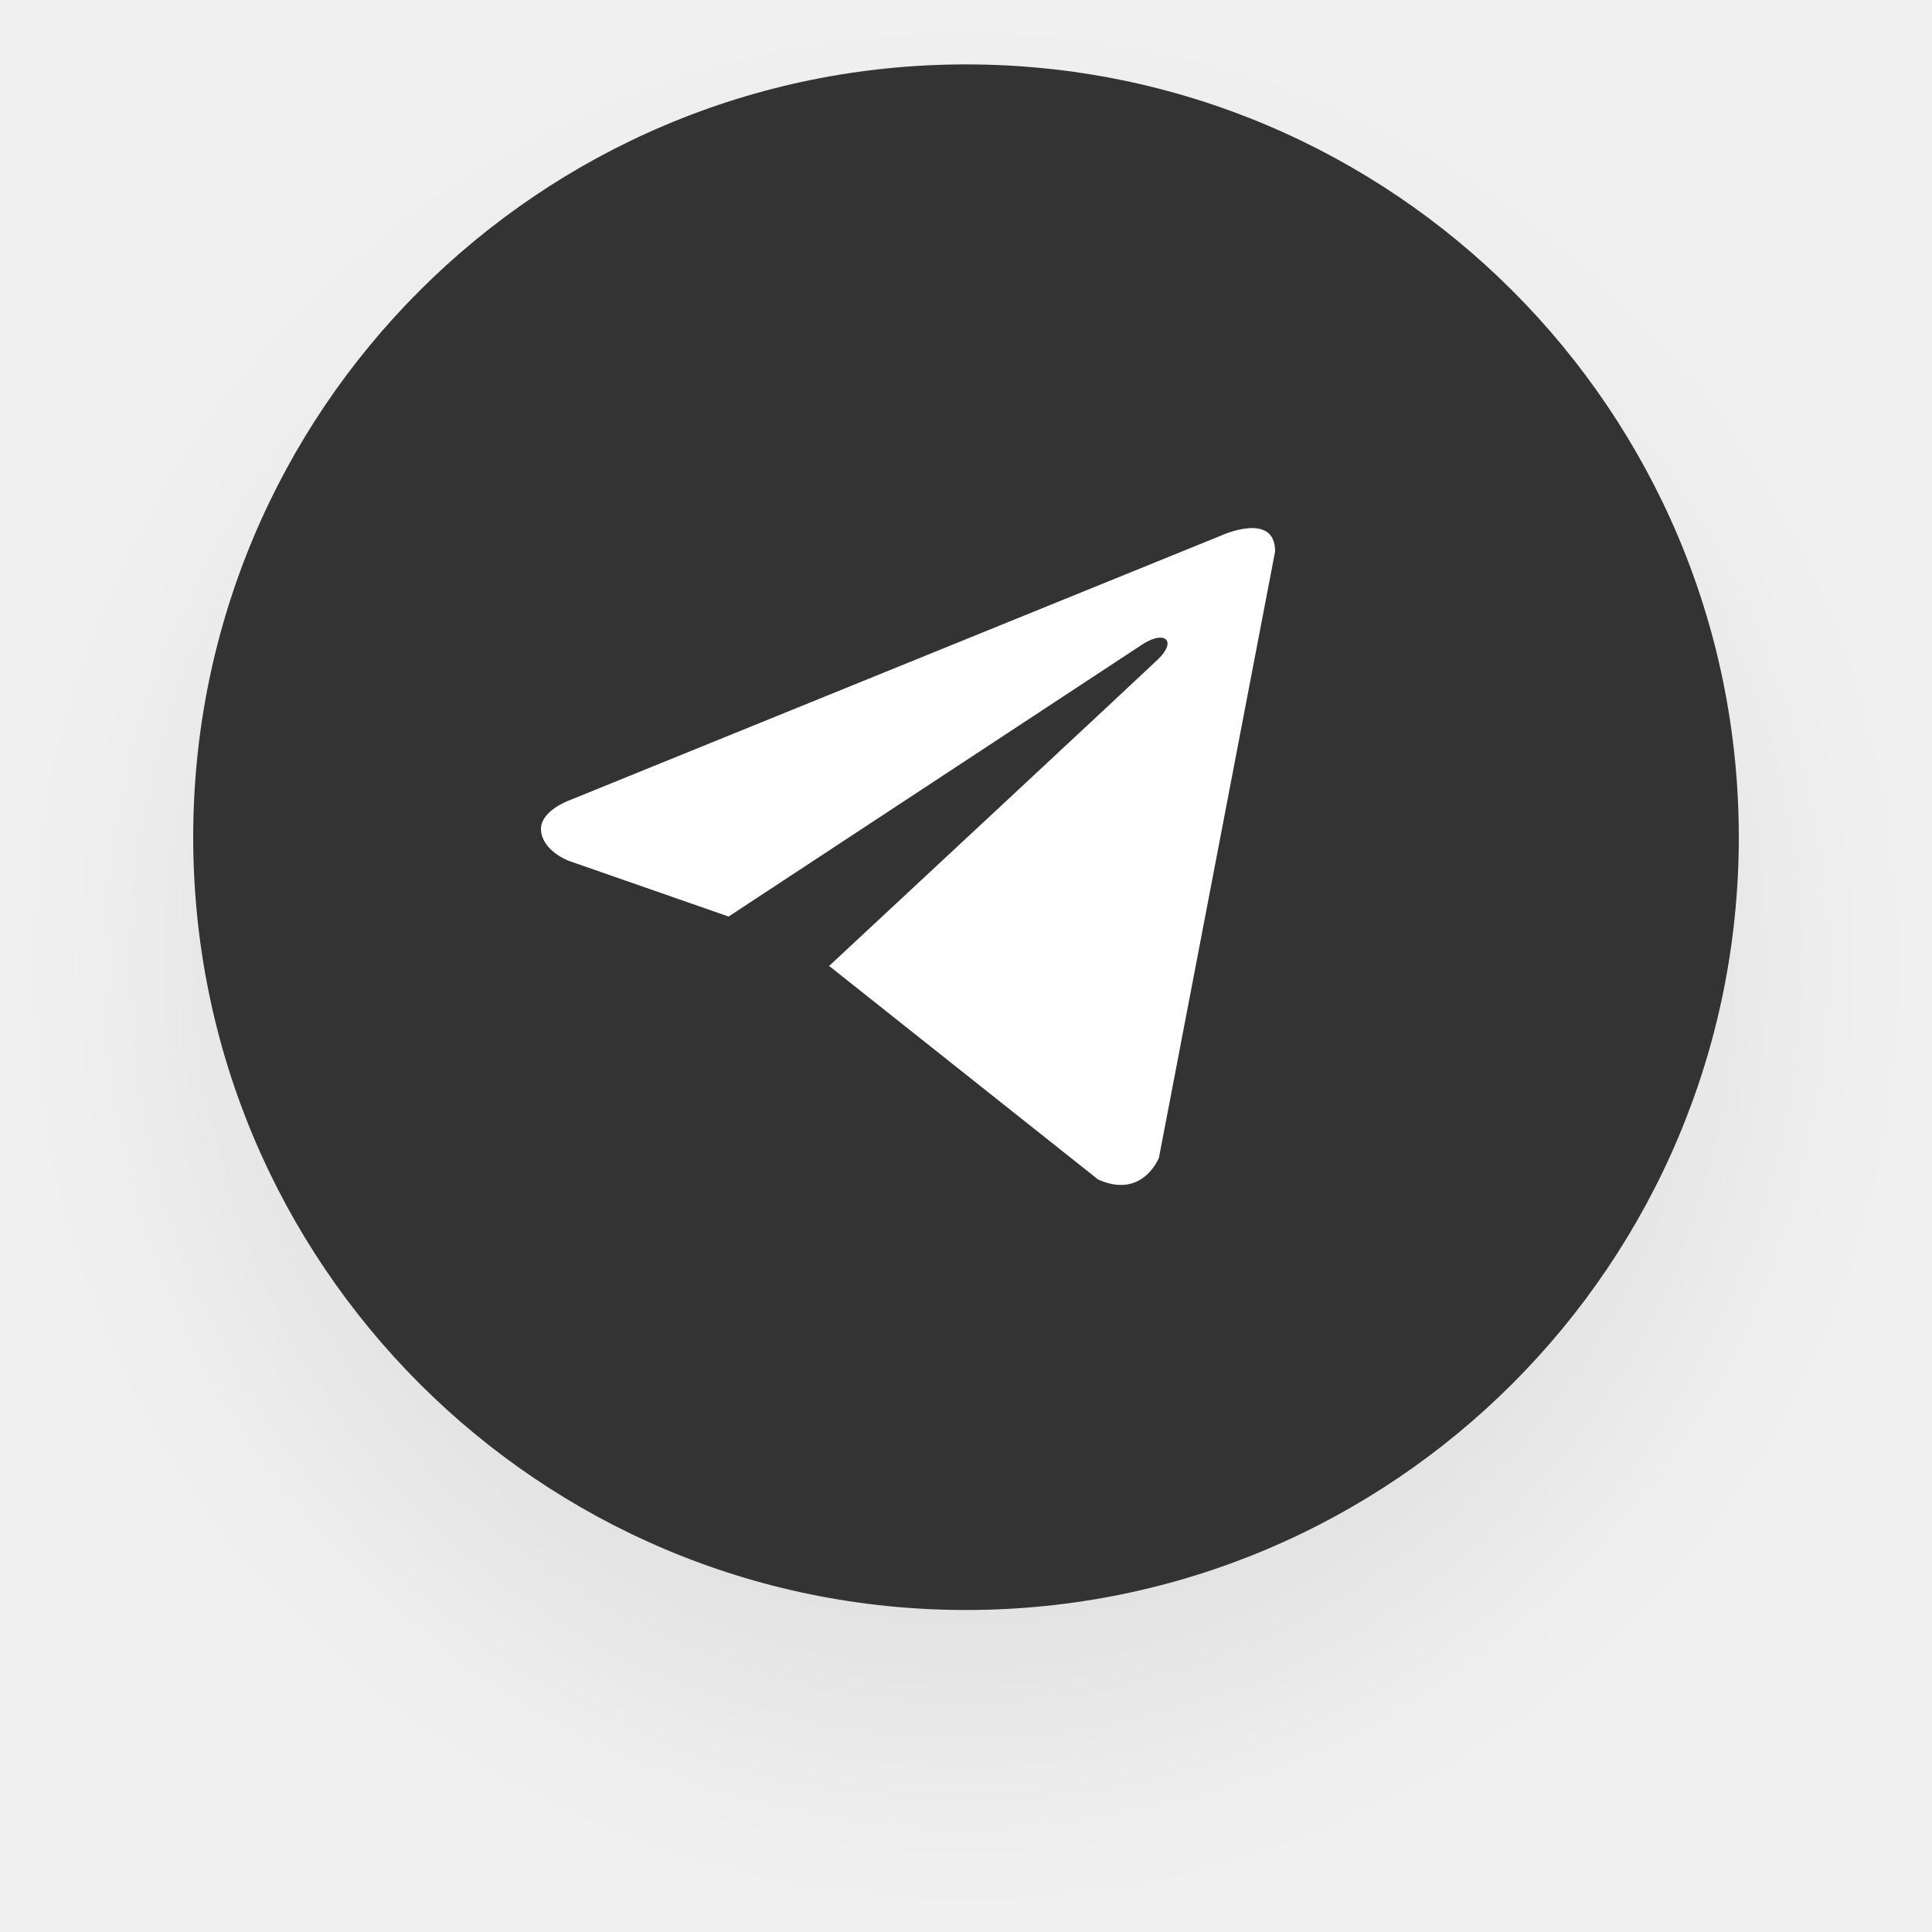
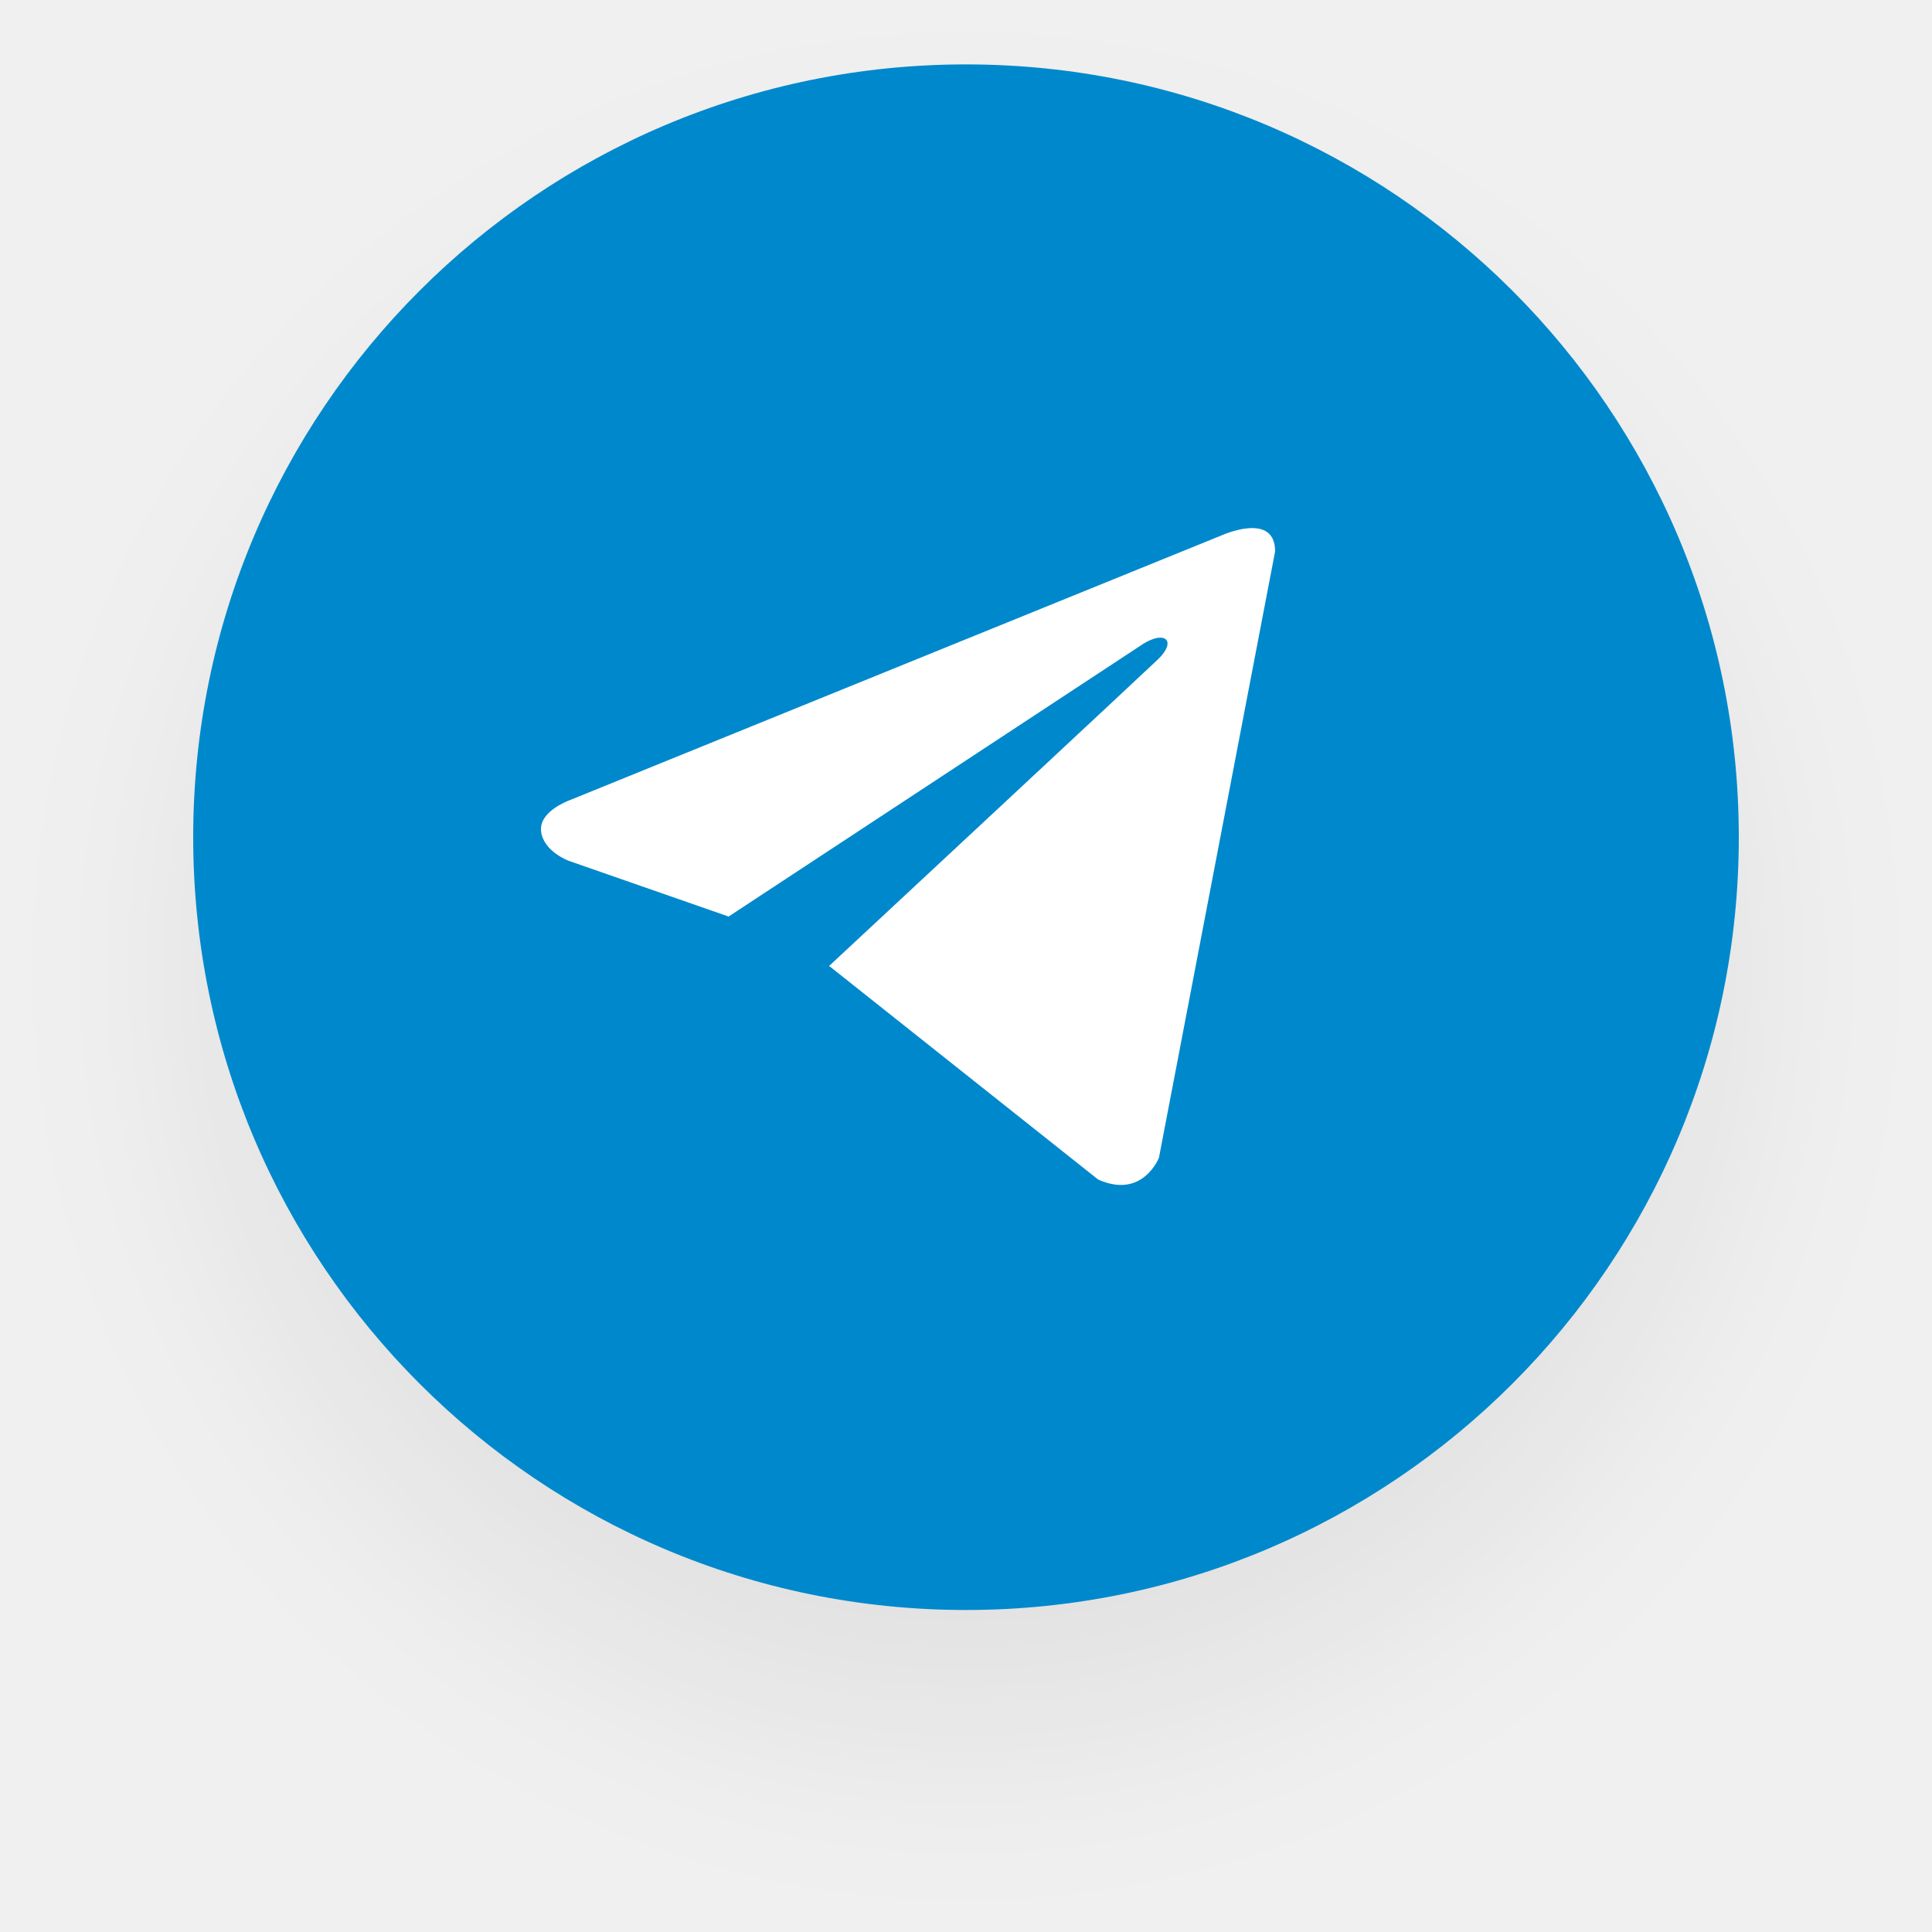
<svg xmlns="http://www.w3.org/2000/svg" width="60" height="60" viewBox="0 0 60 60" fill="none">
  <g id="9" filter="url(#filter0_d_888_9651)">
-     <rect id="Rectangle 1" x="6" y="2" width="48" height="48" rx="24" fill="#333333" />
+     <rect id="Rectangle 1" x="6" y="2" width="48" height="48" rx="24" fill="#0088cc" />
    <path id="Vector" d="M39.6 17.123L35.993 35.951C35.993 35.951 35.489 37.256 34.102 36.63L25.781 30.023L25.743 30.004C26.867 28.959 35.583 20.843 35.964 20.475C36.553 19.906 36.187 19.567 35.502 19.997L22.628 28.464L17.661 26.733C17.661 26.733 16.879 26.445 16.804 25.819C16.728 25.192 17.687 24.853 17.687 24.853L37.936 16.627C37.936 16.627 39.6 15.87 39.6 17.123Z" fill="white" />
  </g>
  <defs>
    <filter id="filter0_d_888_9651" x="0" y="0" width="60" height="60" filterUnits="userSpaceOnUse" color-interpolation-filters="sRGB">
      <feFlood flood-opacity="0" result="BackgroundImageFix" />
      <feColorMatrix in="SourceAlpha" type="matrix" values="0 0 0 0 0 0 0 0 0 0 0 0 0 0 0 0 0 0 127 0" result="hardAlpha" />
      <feOffset dy="4" />
      <feGaussianBlur stdDeviation="3" />
      <feColorMatrix type="matrix" values="0 0 0 0 0 0 0 0 0 0 0 0 0 0 0 0 0 0 0.06 0" />
      <feBlend mode="normal" in2="BackgroundImageFix" result="effect1_dropShadow_888_9651" />
      <feBlend mode="normal" in="SourceGraphic" in2="effect1_dropShadow_888_9651" result="shape" />
    </filter>
  </defs>
</svg>
